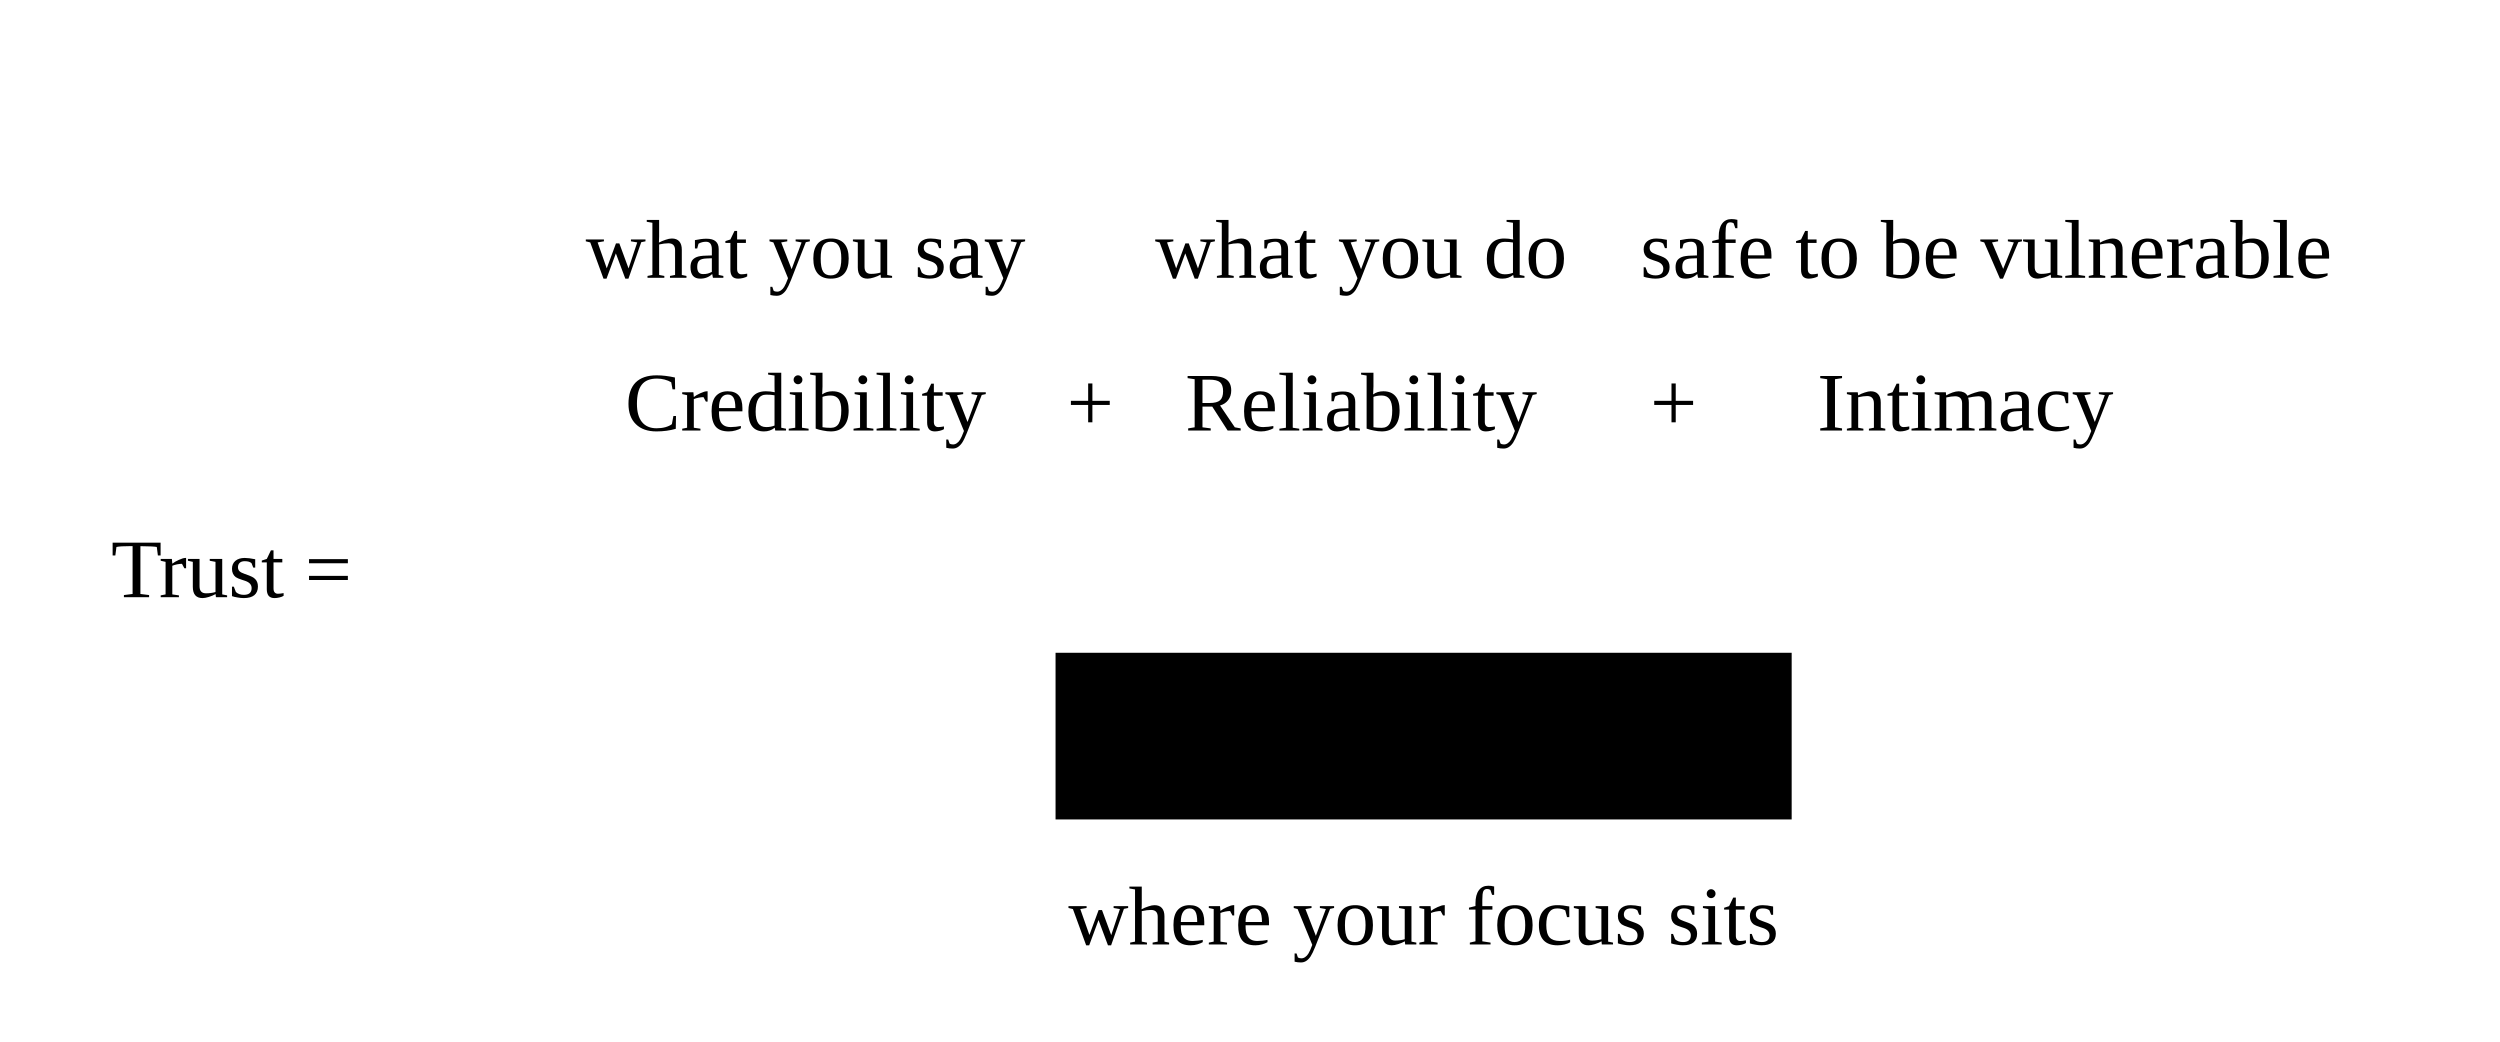
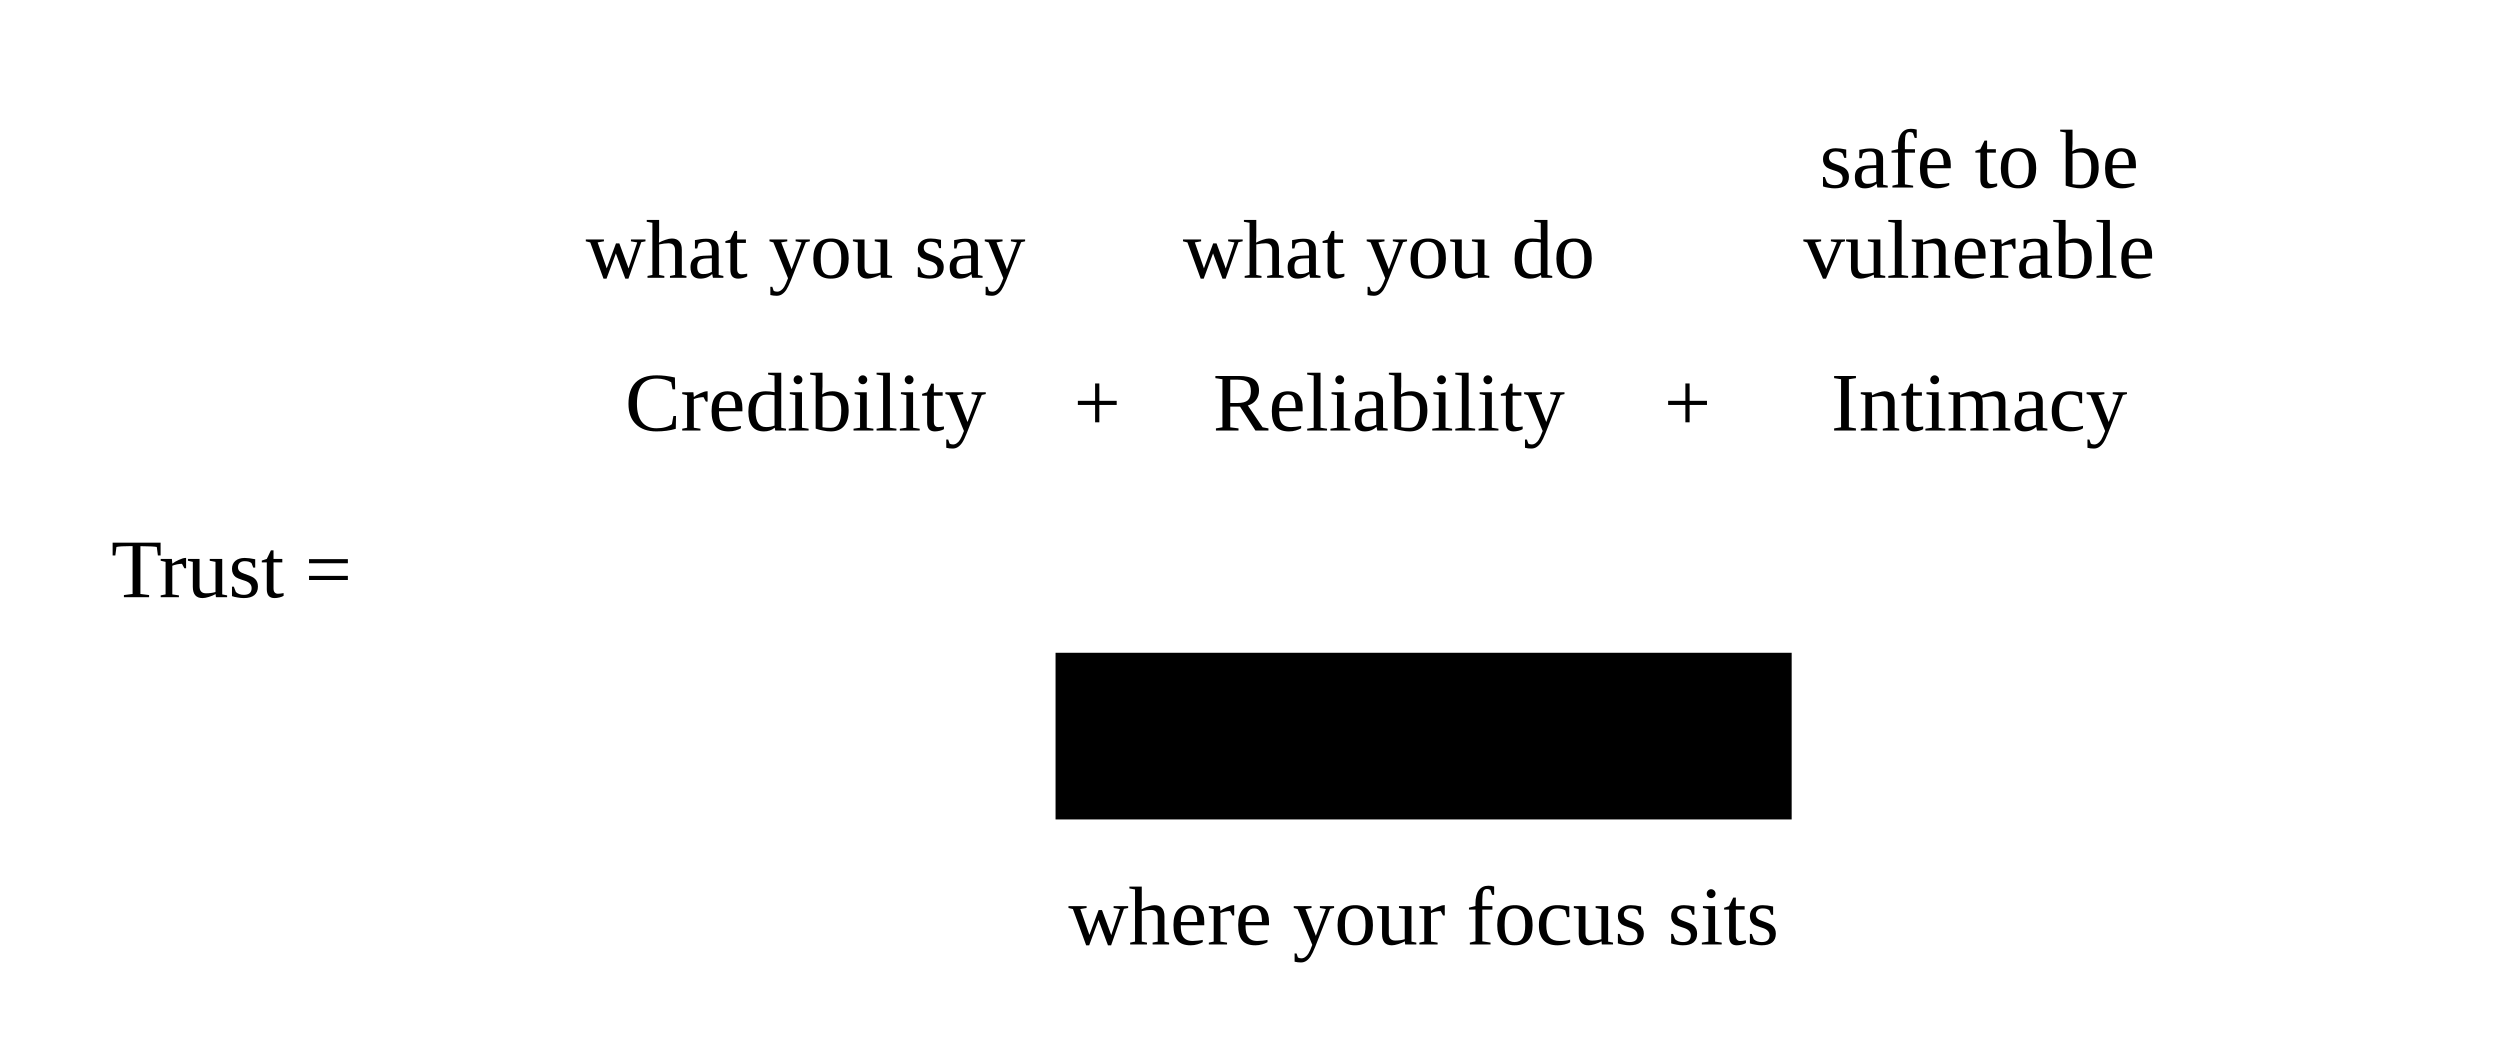
<svg xmlns="http://www.w3.org/2000/svg" class="fig" viewBox="0 0 360 150" role="img" aria-labelledby="fig-trust-title fig-trust-desc">
  <text class="fig-label" x="16" y="86">Trust =</text>
  <g class="fig-note" text-anchor="middle">
    <text x="116" y="40">what you say</text>
-     <text x="196" y="40">what you do</text>
-     <text x="286" y="40">safe to be vulnerable</text>
+     <text x="200" y="40">what you do</text>
+     <text x="285" y="27">safe to be</text>
+     <text x="285" y="40">vulnerable</text>
  </g>
  <g class="fig-label" text-anchor="middle">
    <text x="116" y="62">Credibility</text>
-     <text x="157" y="62">+</text>
-     <text x="196" y="62">Reliability</text>
-     <text x="241" y="62">+</text>
-     <text x="283" y="62">Intimacy</text>
+     <text x="158" y="62">+</text>
+     <text x="200" y="62">Reliability</text>
+     <text x="243" y="62">+</text>
+     <text x="285" y="62">Intimacy</text>
  </g>
  <path class="fig-line" d="M76,82 L334,82" />
  <rect class="fig-mark" x="152" y="94" width="106" height="24" />
  <text class="fig-label" x="205" y="110" text-anchor="middle">Self-orientation</text>
  <text class="fig-note" x="205" y="136" text-anchor="middle">where your focus sits</text>
</svg>
